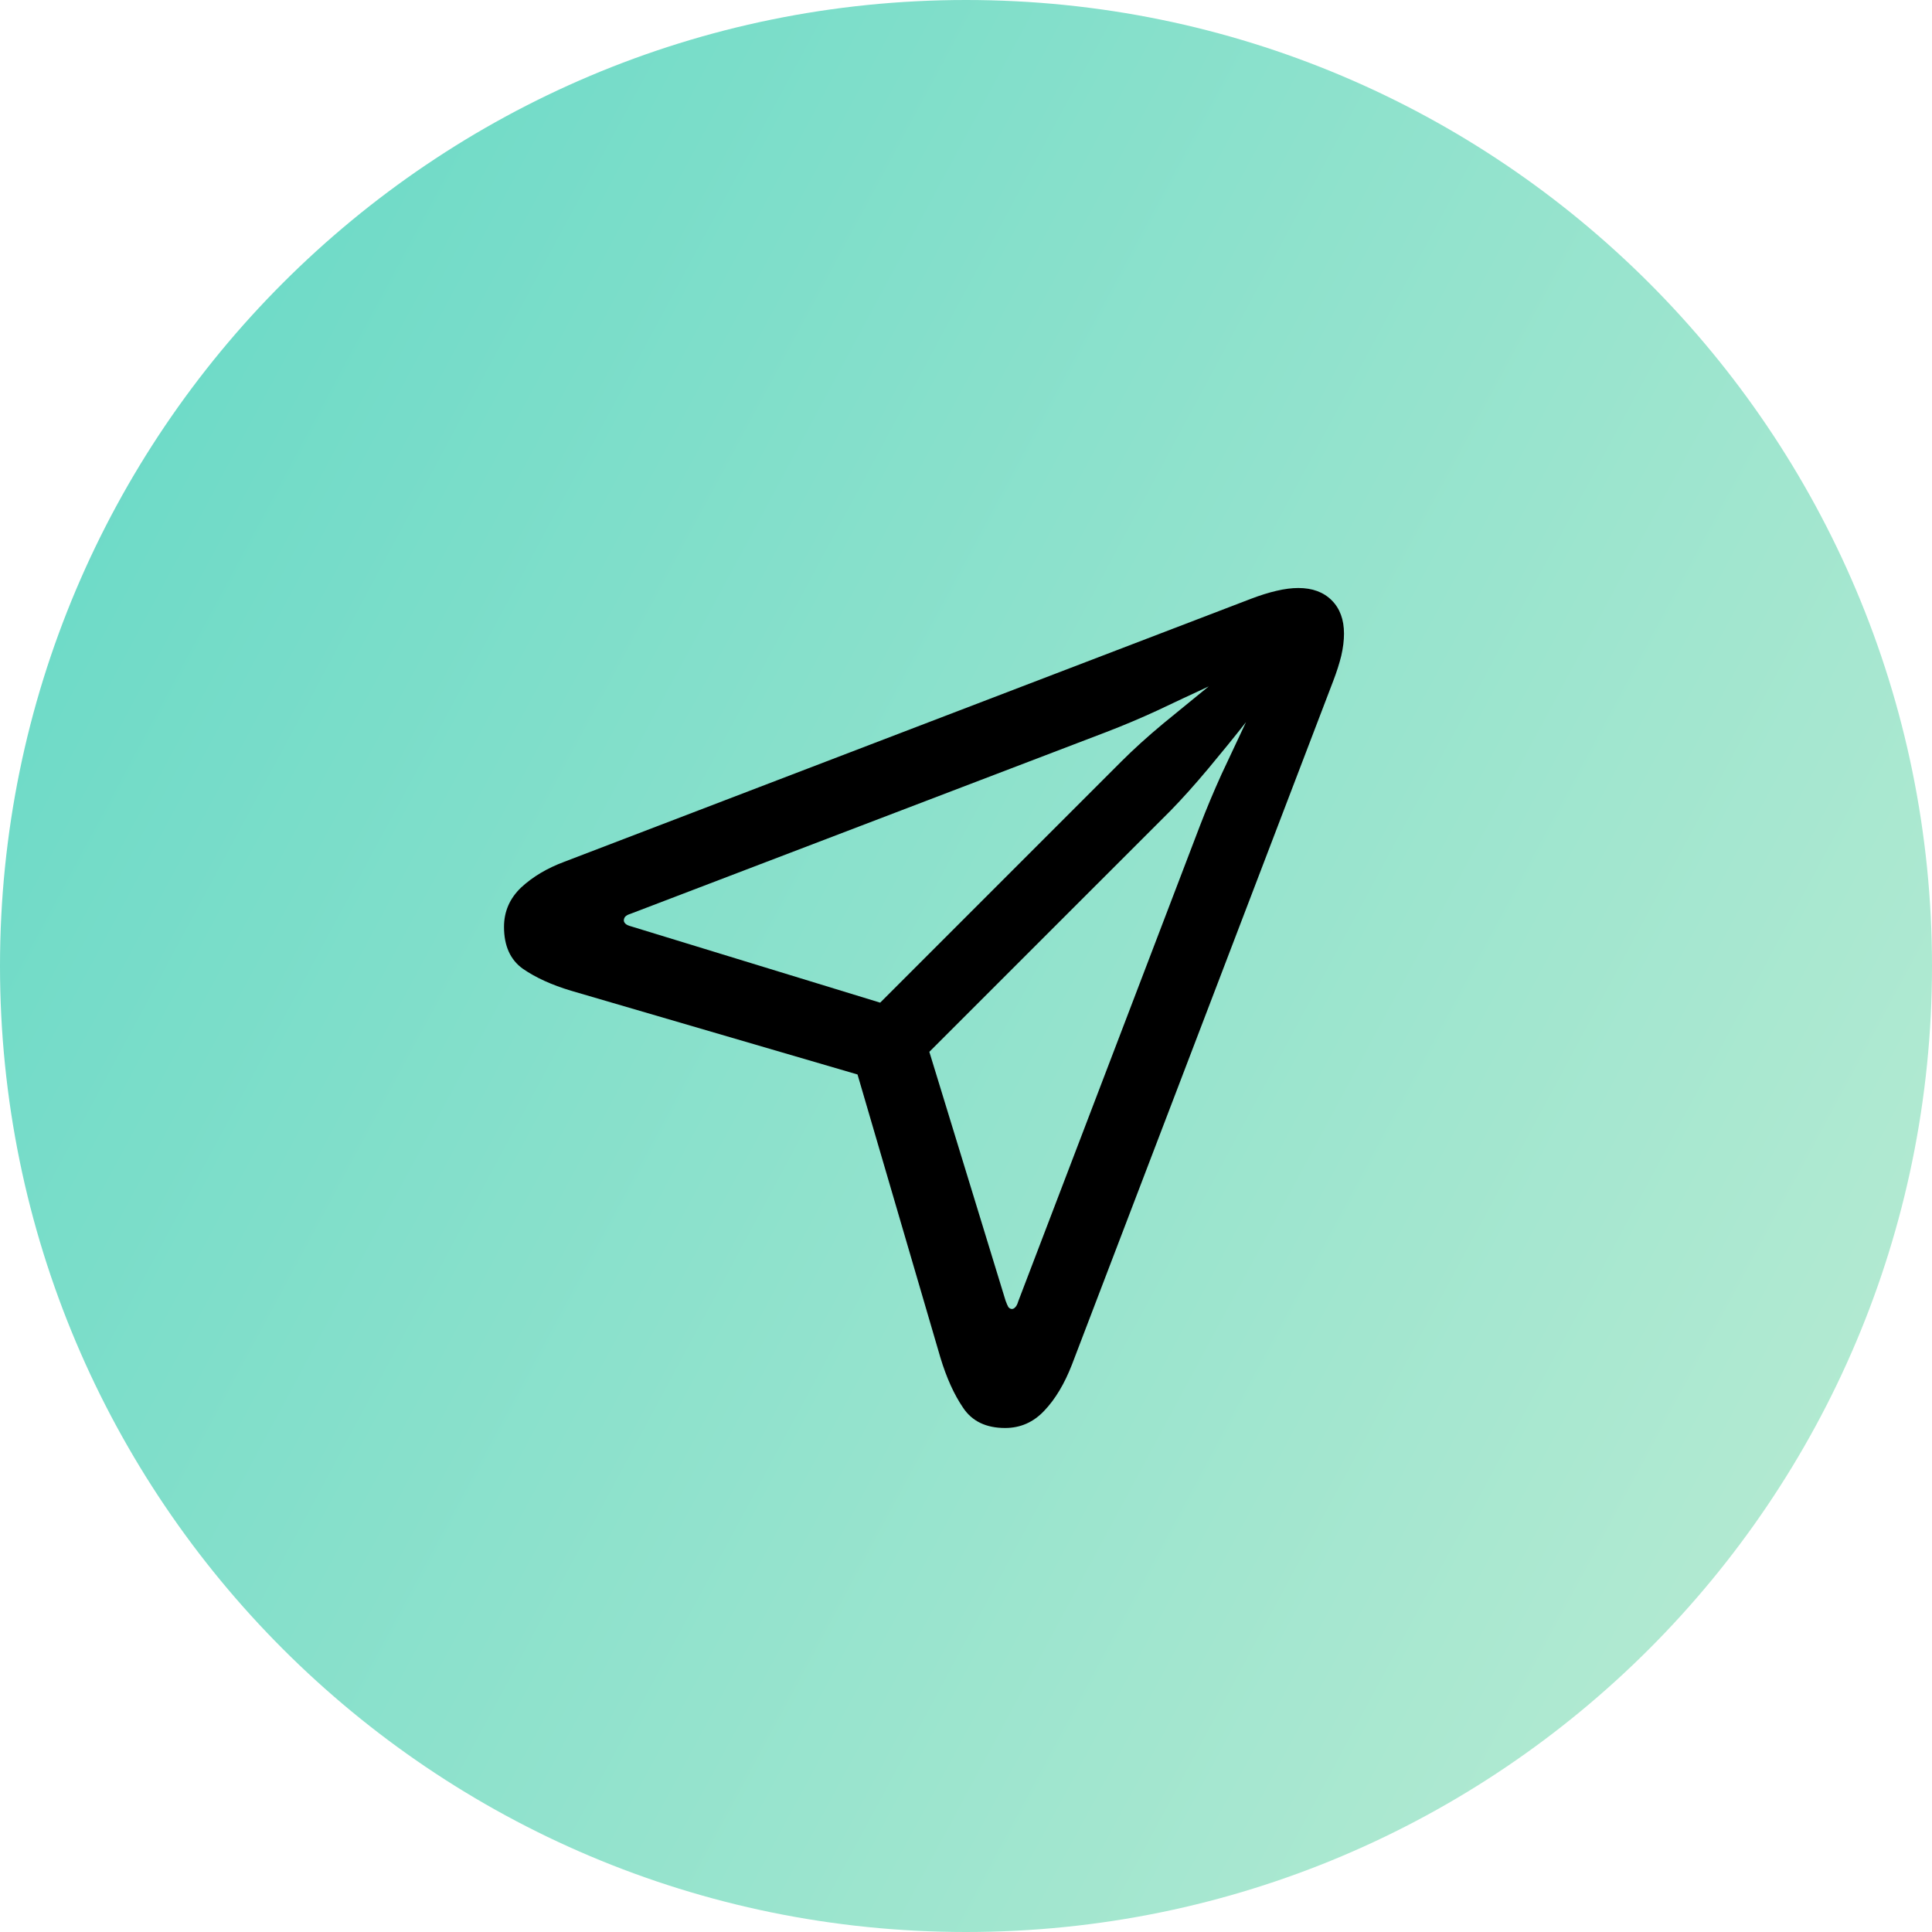
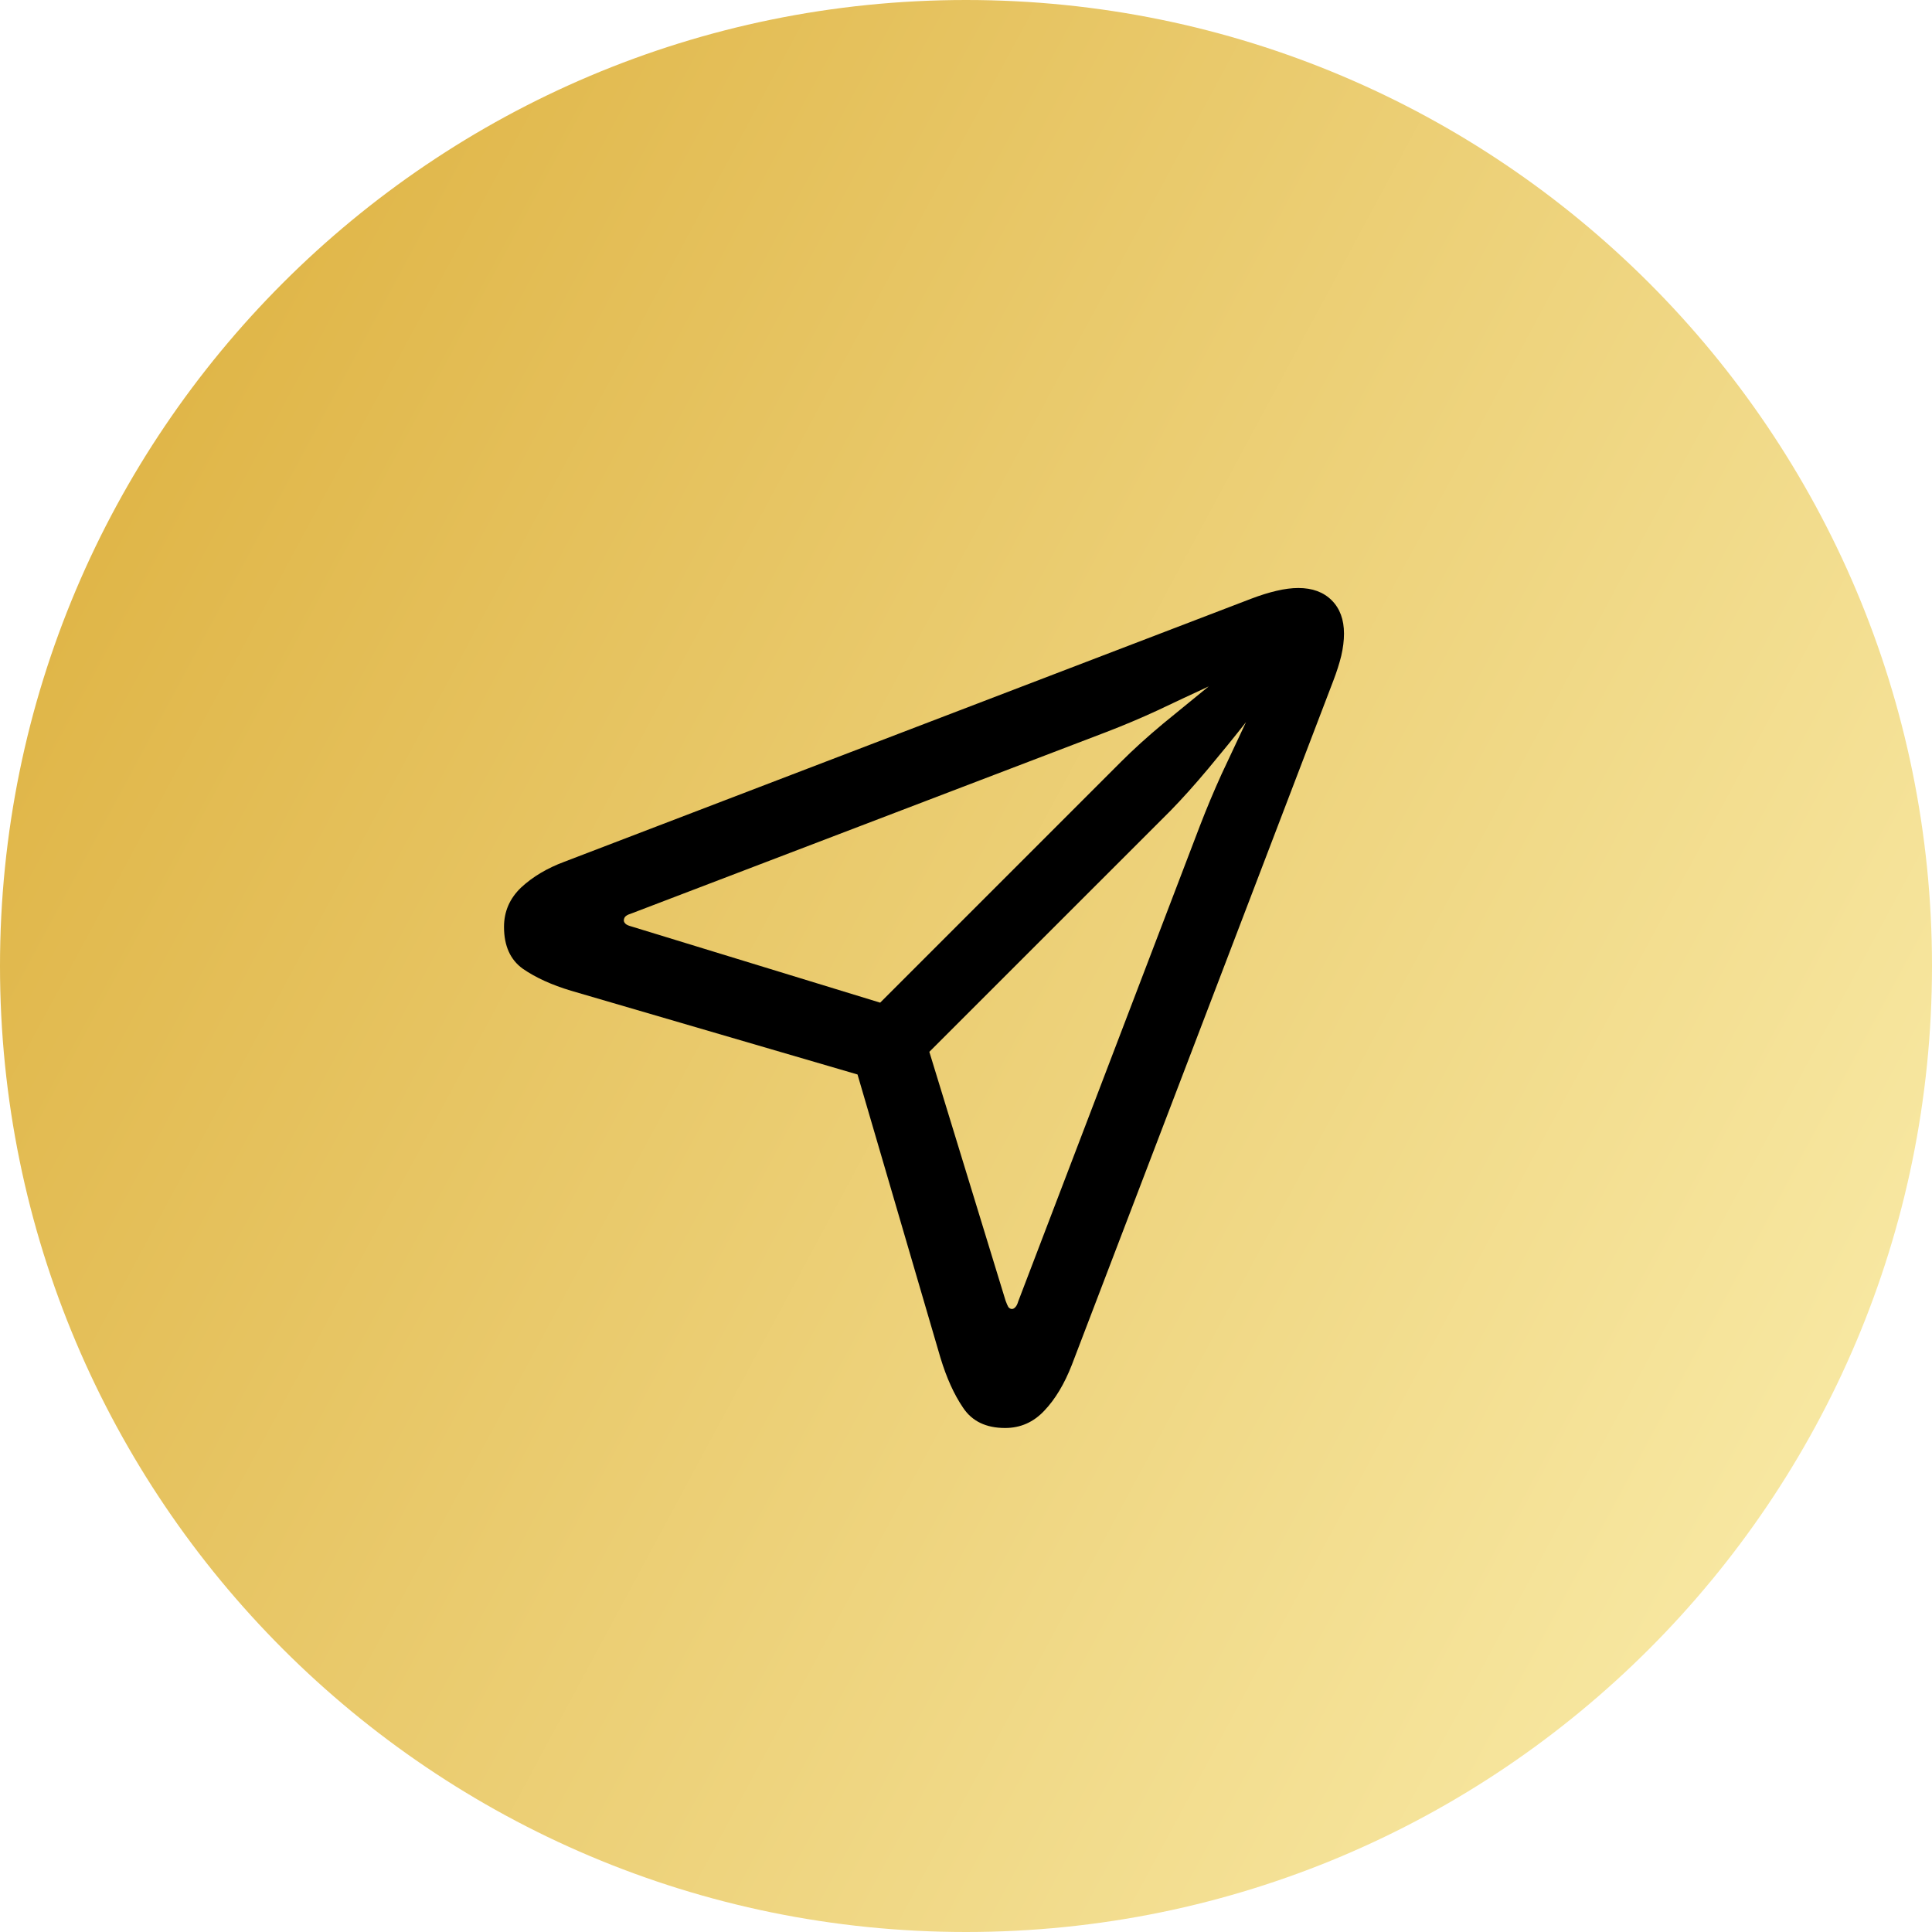
<svg xmlns="http://www.w3.org/2000/svg" width="40" height="40" viewBox="0 0 40 40" fill="none">
  <rect width="40" height="40" rx="20" fill="url(#paint0_linear_5842_18463)" />
  <path d="M20.81 29.565C20.416 29.565 20.126 29.426 19.94 29.146C19.753 28.872 19.597 28.527 19.471 28.111L17.754 22.246L11.823 20.512C11.423 20.392 11.092 20.241 10.829 20.06C10.566 19.874 10.435 19.584 10.435 19.19C10.435 18.872 10.553 18.601 10.788 18.376C11.029 18.152 11.328 17.974 11.684 17.842L25.904 12.396C26.09 12.325 26.265 12.27 26.43 12.232C26.594 12.193 26.744 12.174 26.881 12.174C27.172 12.174 27.402 12.259 27.572 12.429C27.741 12.598 27.826 12.828 27.826 13.119C27.826 13.261 27.807 13.414 27.769 13.579C27.73 13.738 27.675 13.91 27.604 14.096L22.191 28.259C22.037 28.653 21.848 28.968 21.624 29.204C21.399 29.445 21.128 29.565 20.81 29.565ZM18.223 20.759L23.218 15.764C23.464 15.518 23.751 15.257 24.08 14.983C24.414 14.71 24.729 14.452 25.025 14.211C24.658 14.381 24.302 14.548 23.957 14.712C23.612 14.871 23.261 15.019 22.905 15.156L13.055 18.919C13.001 18.935 12.962 18.957 12.94 18.984C12.924 19.006 12.916 19.031 12.916 19.058C12.916 19.08 12.927 19.102 12.949 19.124C12.97 19.146 13.012 19.165 13.072 19.181L18.223 20.759ZM20.95 27.101C20.977 27.101 21.002 27.087 21.024 27.06C21.046 27.038 21.065 26.999 21.081 26.945L24.844 17.095C24.981 16.739 25.129 16.386 25.288 16.035C25.452 15.684 25.622 15.323 25.797 14.951C25.561 15.252 25.301 15.572 25.017 15.912C24.737 16.246 24.477 16.536 24.236 16.783L19.241 21.777L20.819 26.928C20.841 26.988 20.86 27.032 20.876 27.06C20.898 27.087 20.923 27.101 20.95 27.101Z" fill="black" />
  <defs>
    <linearGradient id="paint0_linear_5842_18463" x1="40" y1="38.753" x2="-6.681" y2="13.638" gradientUnits="userSpaceOnUse">
-       <stop stop-color="#BCECD3" />
-       <stop offset="1" stop-color="#64D8C6" />
+       <stop stop-color="#FBEFAF" />
+       <stop offset="1" stop-color="#DCAE3A" />
    </linearGradient>
  </defs>
</svg>
